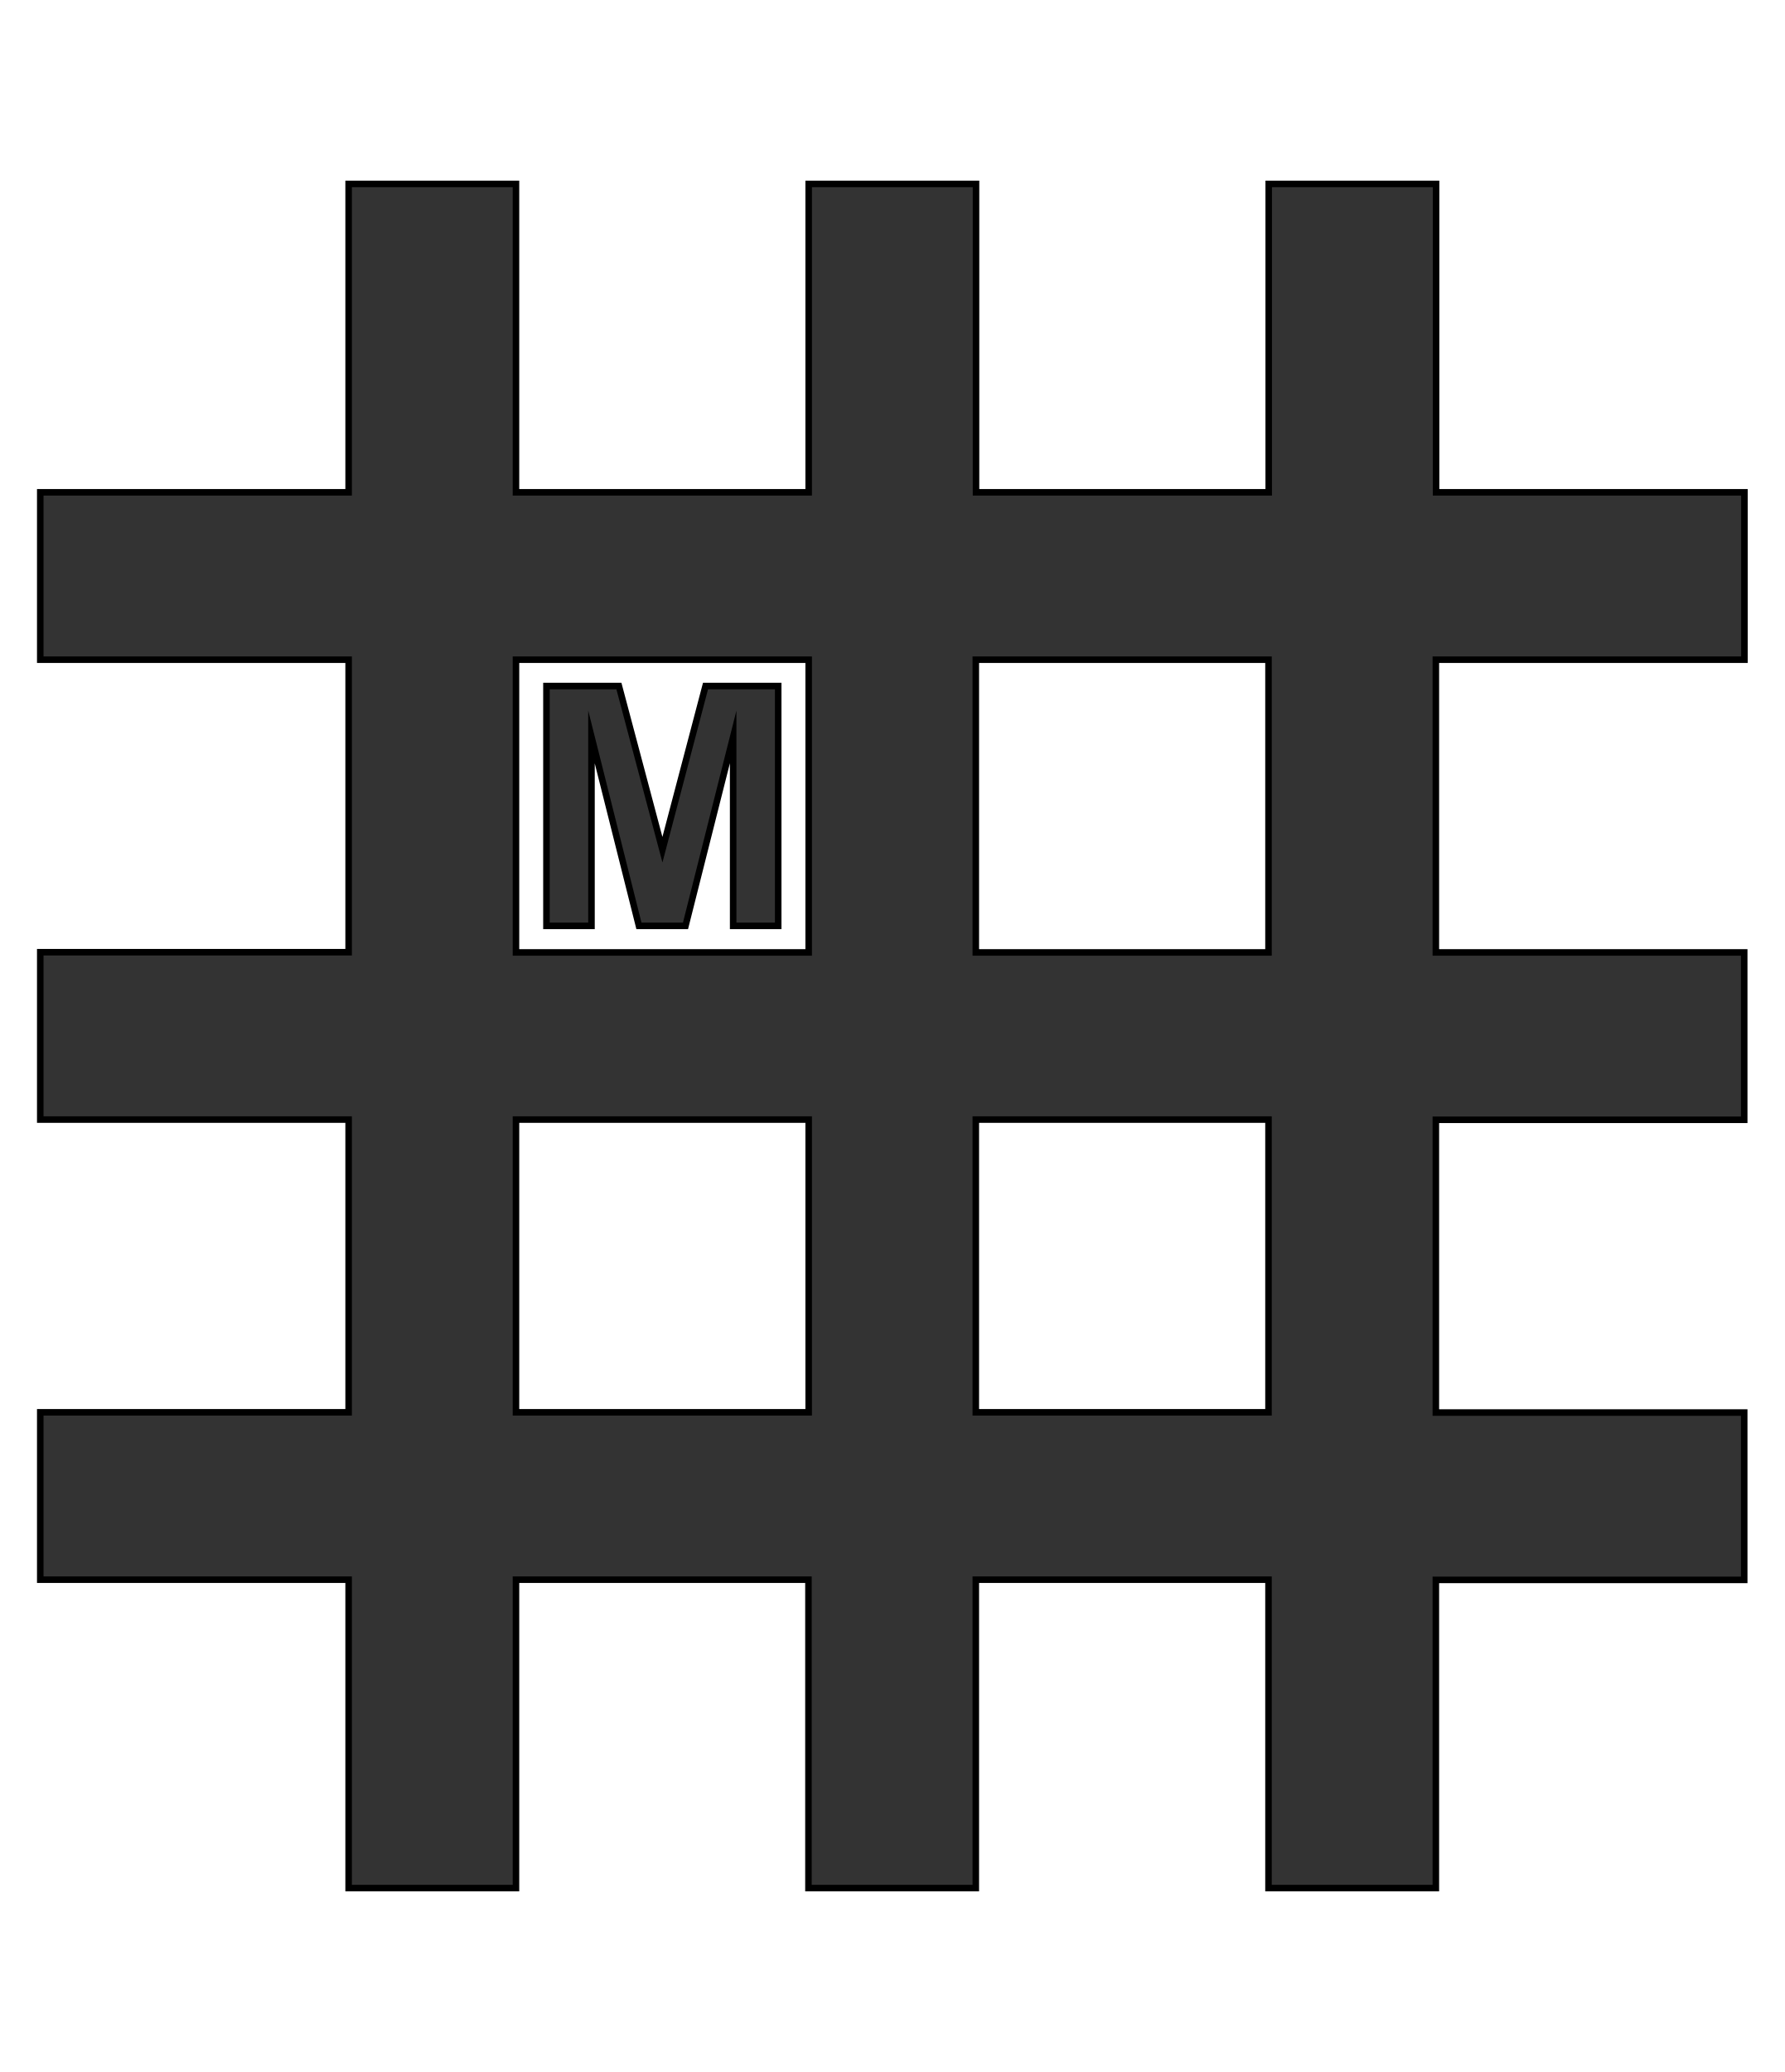
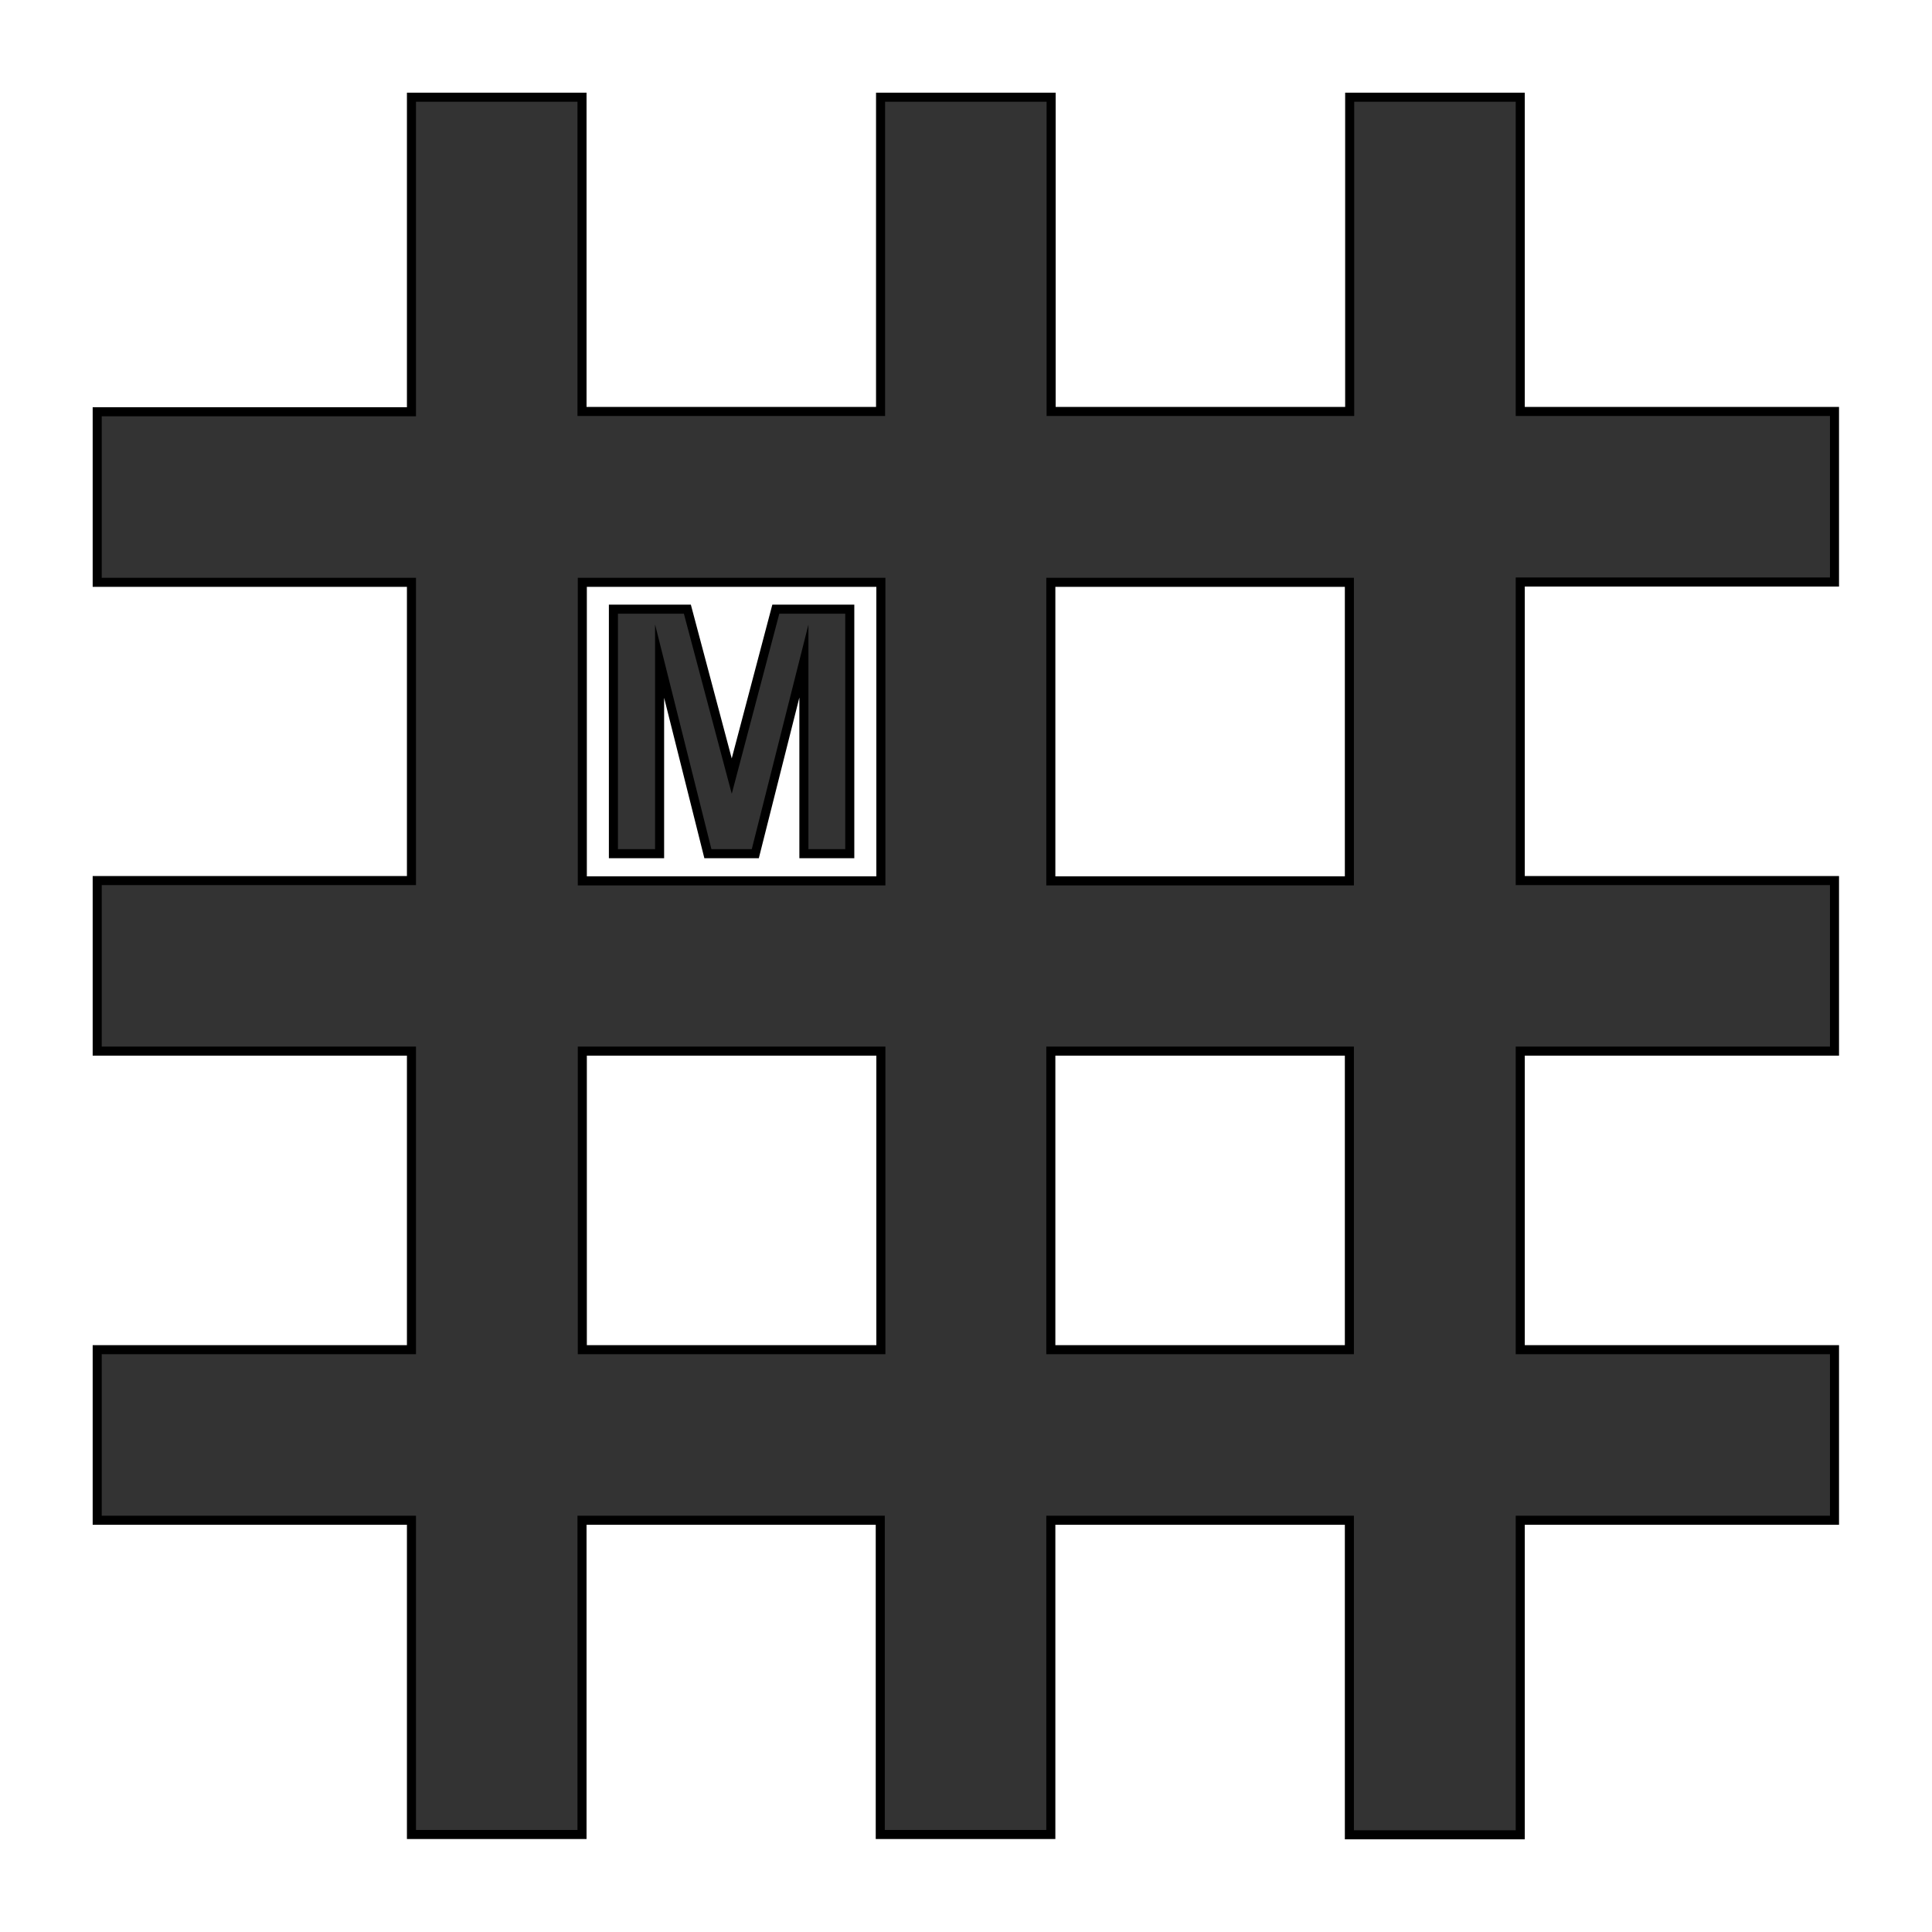
- <svg xmlns="http://www.w3.org/2000/svg" version="1.1" id="Layer_1" x="0px" y="0px" viewBox="0 0 820 952" style="enable-background:new 0 0 820 952;" xml:space="preserve">
+ <svg xmlns="http://www.w3.org/2000/svg" version="1.1" id="Layer_1" x="0px" y="0px" viewBox="0 0 640 640" style="enable-background:new 0 0 640 640;" xml:space="preserve">
  <style type="text/css">
	.st0{fill:#333333;stroke:#000000;stroke-width:3;stroke-miterlimit:10;}
</style>
  <g>
-     <path d="M410,226.2v499.6 M160.2,476h499.6" />
-     <path class="st0" d="M659.8,867.5h-76.9V725.8H448.4v141.7h-76.9V725.8H237.1v141.7h-76.9V725.8H18.5v-76.9h141.7V514.4H18.5v-76.9   h141.7V303.1H18.5v-76.9h141.7V84.5h76.9v141.7h134.5V84.5h76.9v141.7H583V84.5h76.9v141.7h141.7v76.9H659.8v134.5h141.7v76.9   H659.8V649h141.7v76.9H659.8V867.5z M448.4,648.9h134.5V514.4H448.4V648.9z M237.1,648.9h134.5V514.4H237.1V648.9z M448.4,437.6   h134.5V303.1H448.4V437.6z M237.1,437.6h134.5V303.1H237.1V437.6z" />
+     <path d="M320,136.4v367.2 M136.4,320h367.2" />
+     <path class="st0" d="M503.6,607.8H447V503.6h-98.9v104.1h-56.5V503.6h-98.8v104.1h-56.5V503.6H32.2v-56.5h104.1v-98.9H32.2v-56.5   h104.1v-98.8H32.2v-56.5h104.1V32.2h56.5v104.1h98.9V32.2h56.5v104.1h98.9V32.2h56.5v104.1h104.1v56.5H503.6v98.9h104.1v56.5H503.6   v98.9h104.1v56.5H503.6V607.8z M348.2,447.1H447v-98.9h-98.9V447.1z M192.9,447.1h98.9v-98.9h-98.9V447.1z M348.2,291.8H447v-98.9   h-98.9V291.8z M192.9,291.8h98.9v-98.9h-98.9V291.8z" />
  </g>
  <g>
-     <path class="st0" d="M251.1,425.4V315.2h33.3l20,75.2l19.8-75.2h33.4v110.2h-20.7v-86.8L315,425.4h-21.4l-21.8-86.8v86.8   L251.1,425.4L251.1,425.4z" />
+     <path class="st0" d="M203.2,282.8v-81h24.5l14.7,55.3l14.6-55.3h24.5v81h-15.2V219l-16.1,63.8h-15.7l-16-63.8v63.8L203.2,282.8   L203.2,282.8z" />
  </g>
</svg>
